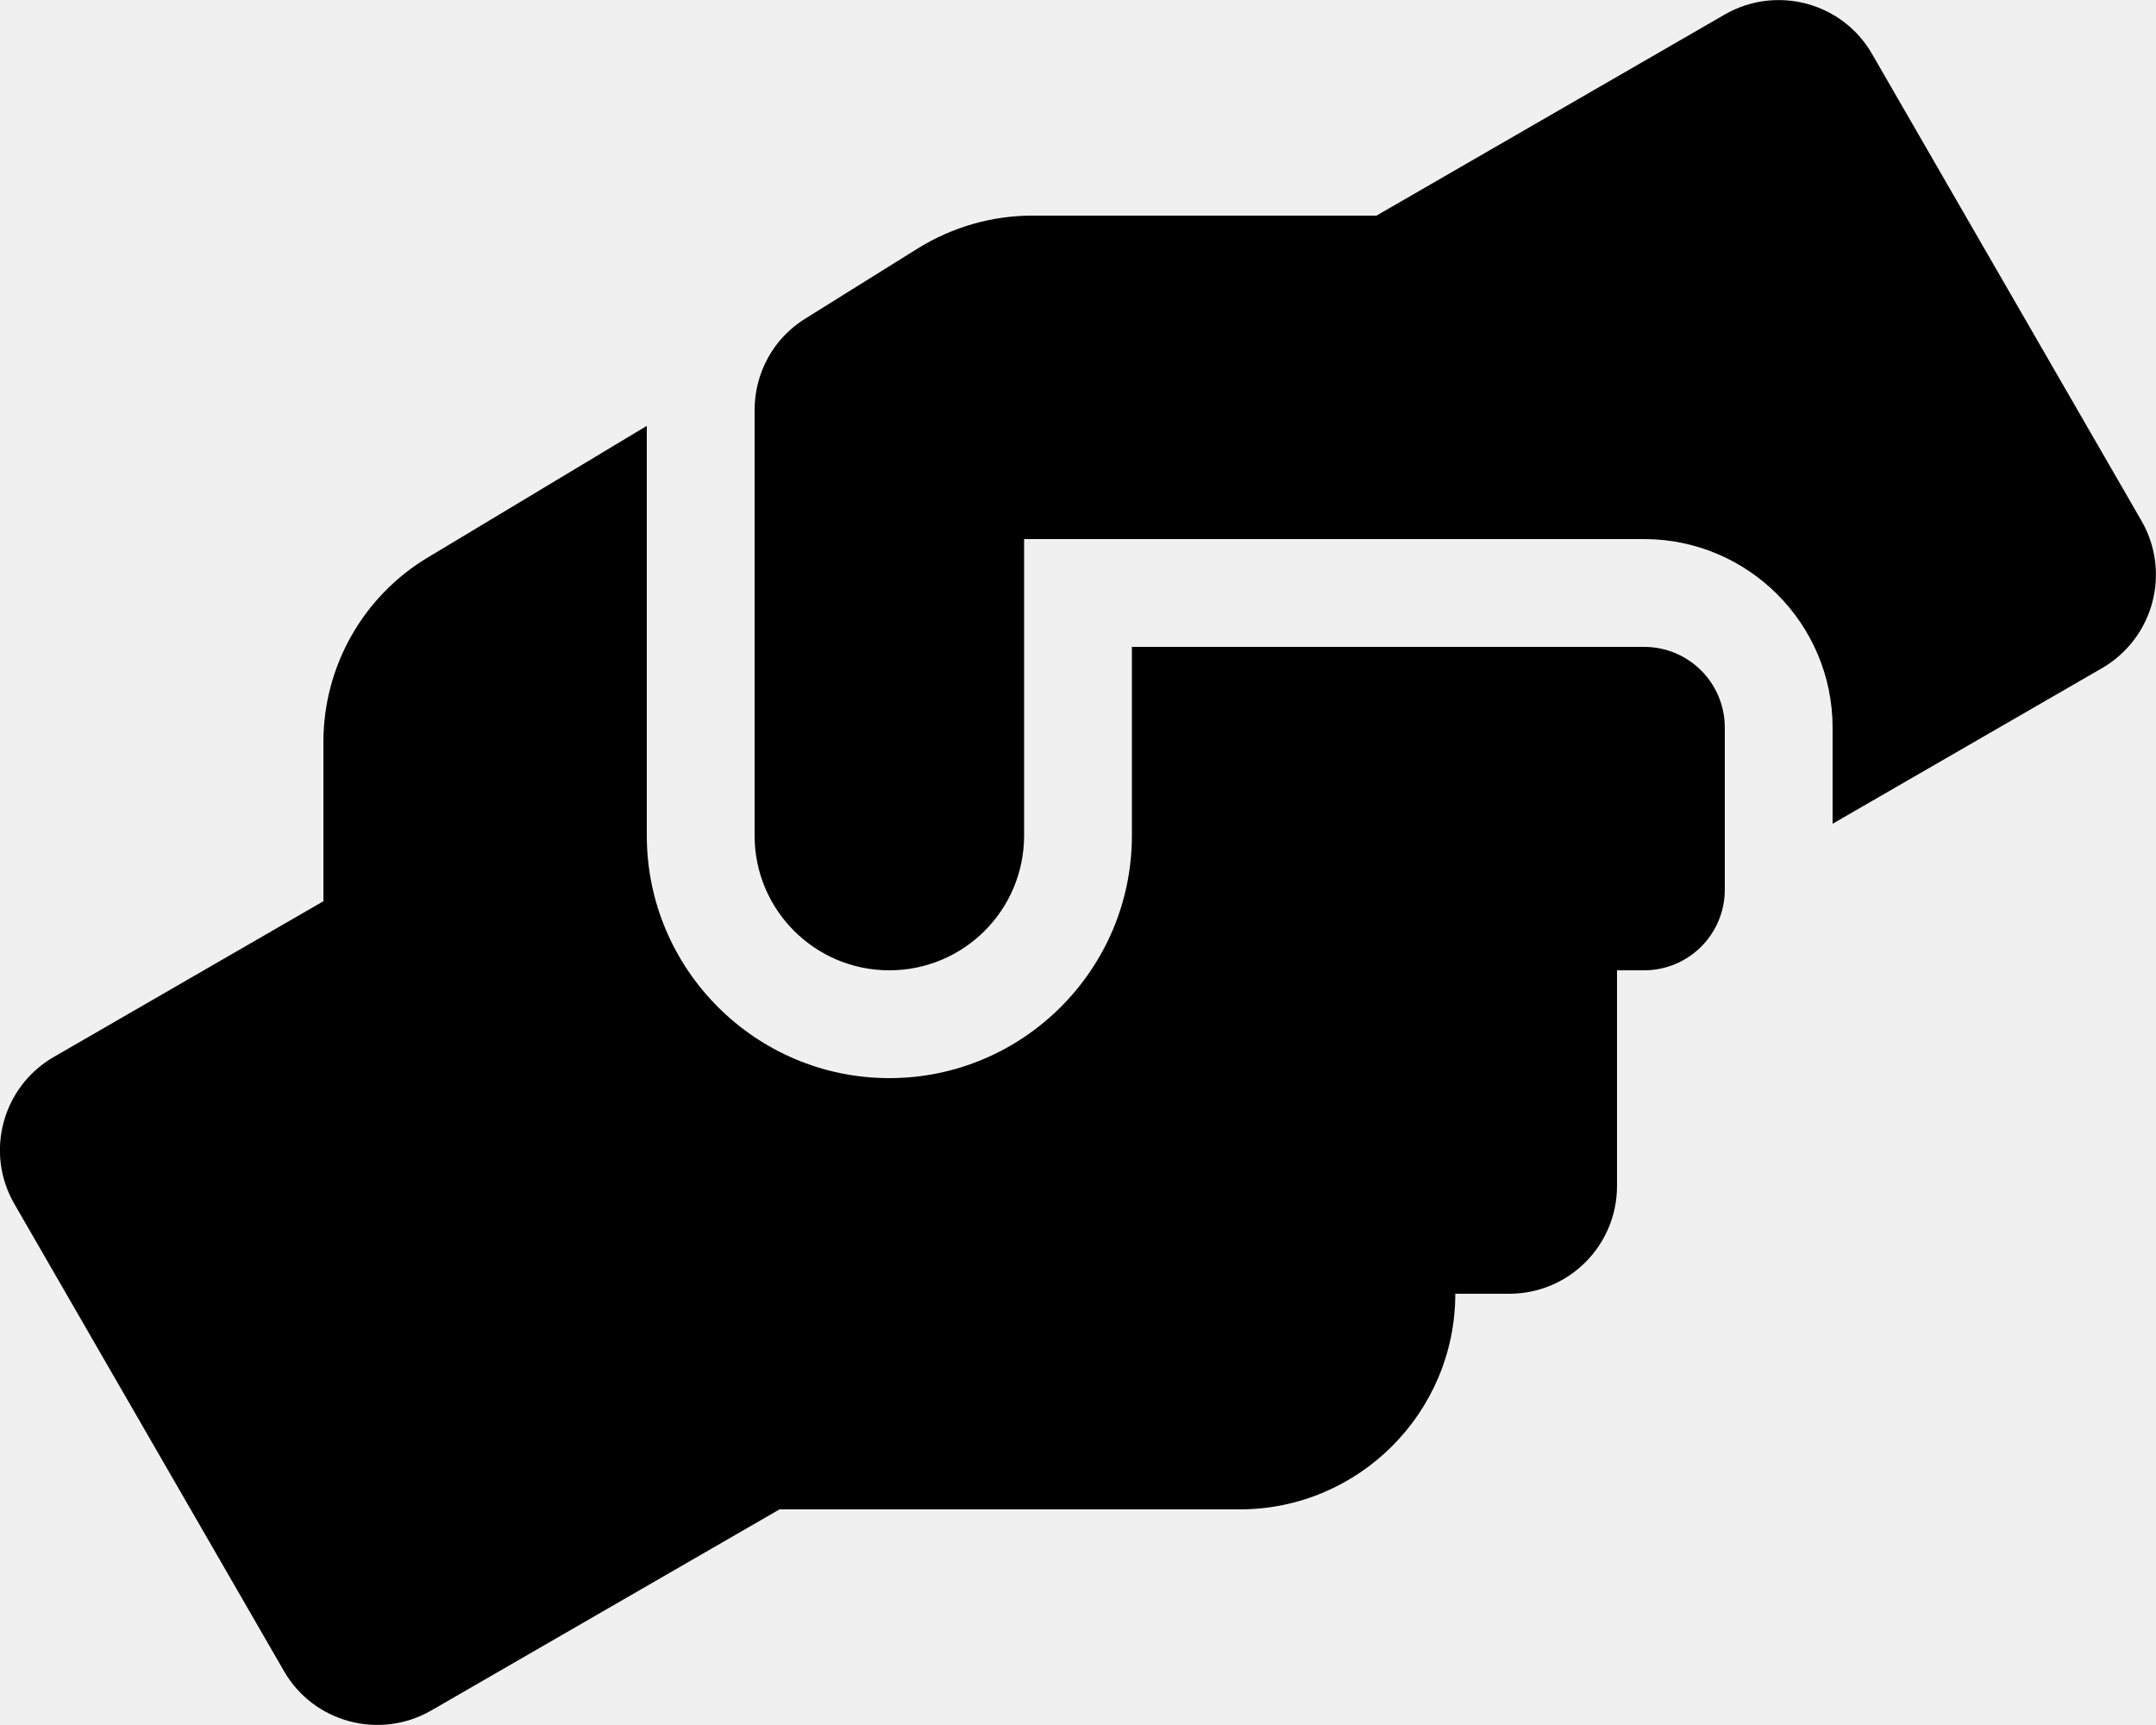
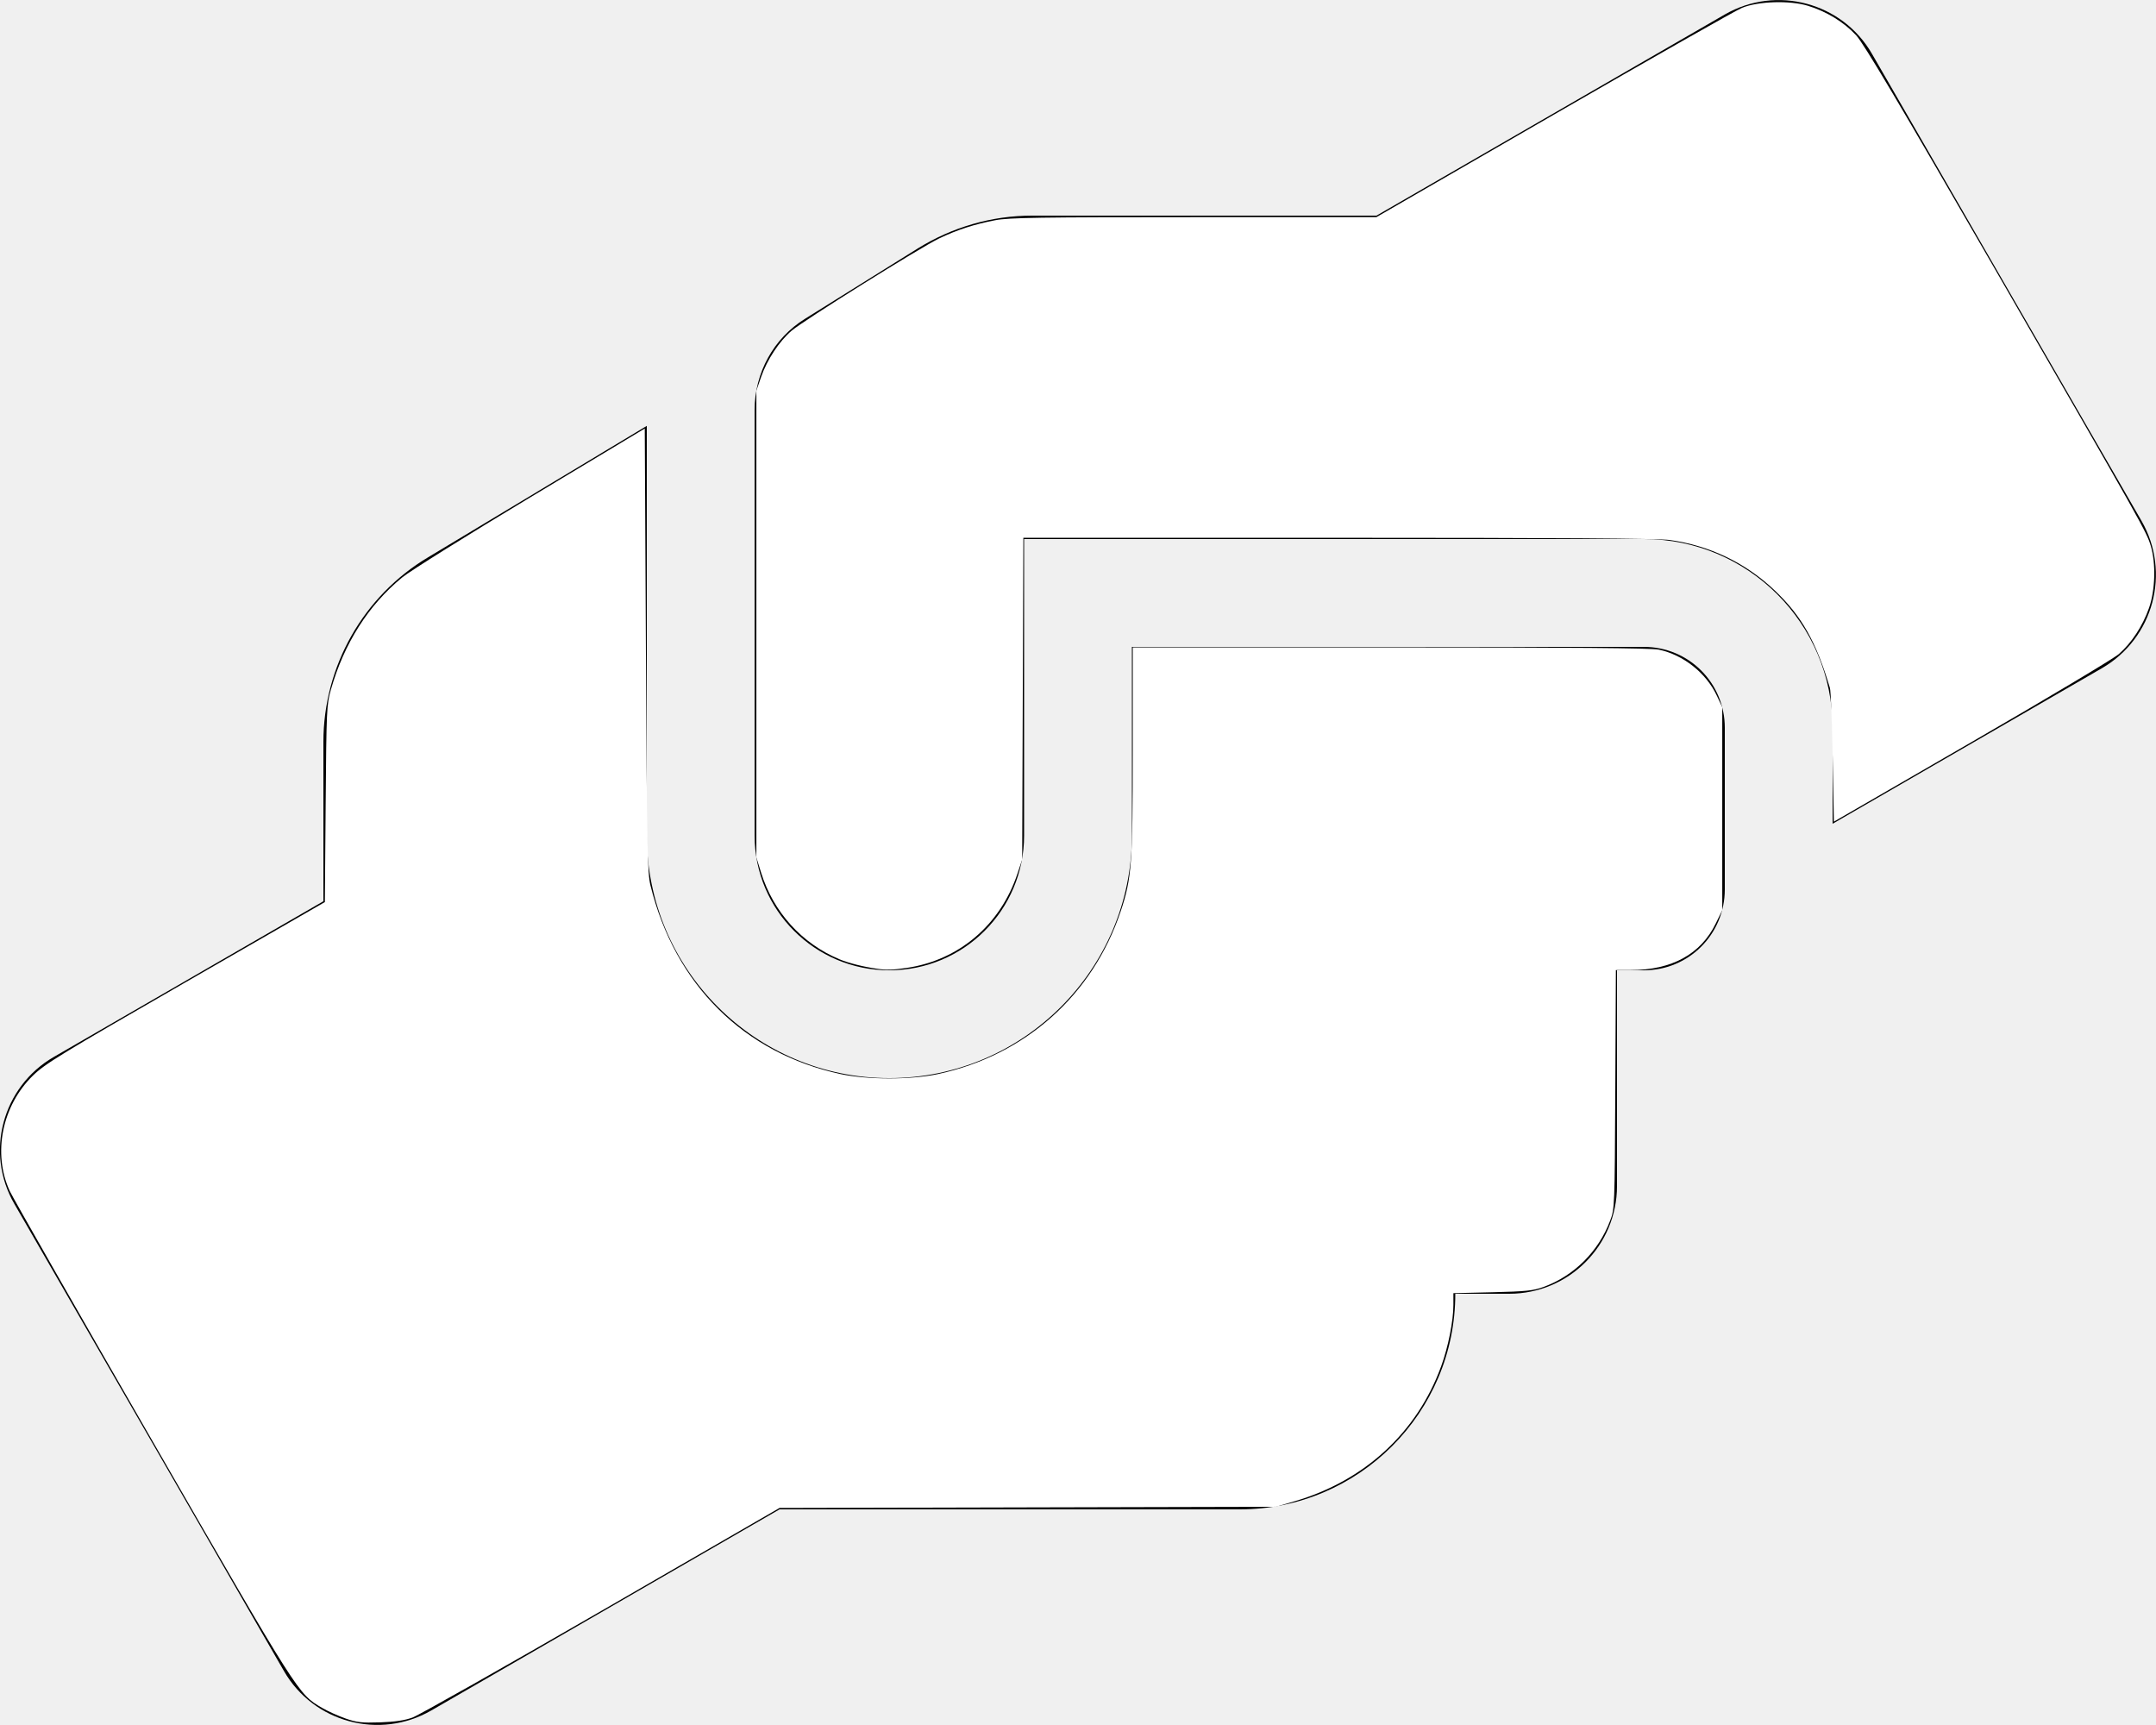
- <svg xmlns="http://www.w3.org/2000/svg" aria-hidden="true" focusable="false" data-prefix="fas" data-icon="hands-helping" class="svg-inline--fa fa-hands-helping fa-w-20" role="img" viewBox="0 0 640 512">
-   <path fill="currentColor" d="M488 192H336v56c0 39.7-32.3 72-72 72s-72-32.3-72-72V126.4l-64.9 39C107.8 176.9 96 197.8 96 220.2v47.3l-80 46.2C.7 322.5-4.6 342.1 4.3 357.4l80 138.6c8.8 15.3 28.4 20.5 43.7 11.7L231.4 448H368c35.3 0 64-28.7 64-64h16c17.7 0 32-14.3 32-32v-64h8c13.3 0 24-10.7 24-24v-48c0-13.3-10.7-24-24-24zm147.7-37.4L555.7 16C546.9.7 527.3-4.5 512 4.3L408.6 64H306.4c-12 0-23.7 3.4-33.9 9.7L239 94.6c-9.4 5.8-15 16.1-15 27.1V248c0 22.1 17.9 40 40 40s40-17.9 40-40v-88h184c30.9 0 56 25.1 56 56v28.5l80-46.2c15.3-8.9 20.5-28.4 11.7-43.7z" />
+ <svg xmlns="http://www.w3.org/2000/svg" aria-hidden="true" focusable="false" data-prefix="fas" data-icon="hands-helping" class="svg-inline--fa fa-hands-helping fa-w-20" role="img" viewBox="0 0 640 512" version="1.1" id="svg4">
+   <defs id="defs8" />
+   <path fill="currentColor" d="M488 192H336v56c0 39.7-32.3 72-72 72s-72-32.3-72-72V126.4l-64.9 39C107.8 176.9 96 197.8 96 220.2v47.3l-80 46.2C.7 322.5-4.6 342.1 4.3 357.4l80 138.6c8.8 15.3 28.4 20.5 43.7 11.7L231.4 448H368c35.3 0 64-28.7 64-64h16c17.7 0 32-14.3 32-32v-64h8c13.3 0 24-10.7 24-24v-48c0-13.3-10.7-24-24-24zm147.7-37.4L555.7 16C546.9.7 527.3-4.5 512 4.3L408.6 64H306.4c-12 0-23.7 3.4-33.9 9.7L239 94.6c-9.4 5.8-15 16.1-15 27.1V248c0 22.1 17.9 40 40 40s40-17.9 40-40v-88h184c30.9 0 56 25.1 56 56v28.5l80-46.2c15.3-8.9 20.5-28.4 11.7-43.7z" id="path2" />
+   <path style="fill:#ffffff;stroke:#f2f2f2;stroke-width:0" d="M 102.551,510.059 C 100.397,509.305 97.28,507.895 95.624,506.926 88.497,502.76 88.882,503.367 45.211,427.616 22.785,388.717 3.737,355.363 2.883,353.497 -2.238,342.311 0.592,328.228 9.766,319.247 c 3.573,-3.498 8.406,-6.451 45.334,-27.708 l 41.334,-23.793 0.237,-29.214 c 0.226,-27.862 0.299,-29.428 1.557,-33.846 3.907,-13.714 11.155,-25.108 21.199,-33.326 2.324,-1.901 19.468,-12.616 38.097,-23.811 l 33.872,-20.354 0.341,65.758 c 0.305,58.877 0.447,66.188 1.355,69.868 7.275,29.481 27.751,49.792 56.431,55.976 7.972,1.719 20.941,1.719 28.913,0 25.916,-5.589 45.881,-23.378 54.241,-48.332 3.255,-9.714 3.578,-14.02 3.581,-47.745 l 0.004,-30.569 h 76.469 c 53.657,0 77.421,0.199 79.661,0.668 7.267,1.52 14.08,6.918 17.239,13.657 l 1.614,3.444 v 30.118 30.118 l -1.942,3.969 c -4.453,9.1 -13.044,13.8 -25.223,13.8 h -4.413 l -0.173,35.388 c -0.172,35.016 -0.188,35.426 -1.528,38.979 -3.46,9.172 -10.704,16.384 -19.777,19.689 -3.053,1.112 -5.233,1.338 -15.161,1.572 l -11.595,0.274 v 3.484 c 0,4.77 -1.54,12.487 -3.64,18.241 -7.157,19.611 -22.741,33.965 -43.461,40.029 l -5.606,1.641 -73.667,0.18 -73.667,0.18 -52.792,30.489 c -29.036,16.769 -54.299,31.039 -56.14,31.712 -2.338,0.854 -5.258,1.288 -9.673,1.437 -5.39,0.182 -6.904,0.01 -10.24,-1.159 z" id="path835" />
+   <path style="fill:#ffffff;stroke:#f2f2f2;stroke-width:0" d="m 260.367,287.541 c -4.222,-0.616 -8.441,-1.679 -11.144,-2.806 -11.193,-4.668 -19.65,-14.007 -23.292,-25.723 l -1.404,-4.518 v -69.271 -69.271 l 1.408,-4.076 c 1.755,-5.082 5.392,-10.595 9.048,-13.717 3.553,-3.034 38.151,-24.675 43.756,-27.369 5.327,-2.56 10.561,-4.261 16.699,-5.425 4.082,-0.774 13.083,-0.914 58.976,-0.914 h 54.158 l 52.708,-30.434 C 490.27,17.279 515.405,3.013 517.136,2.314 c 4.841,-1.954 14.134,-2.244 19.503,-0.609 5.563,1.694 10.729,4.854 14.364,8.786 2.226,2.408 12.834,20.271 40.659,68.466 44.985,77.918 45.498,78.829 46.78,83.06 1.567,5.171 1.342,13.165 -0.518,18.45 -1.881,5.345 -5.205,10.408 -8.982,13.682 -1.599,1.386 -21.281,13.143 -43.736,26.126 l -40.829,23.606 -0.358,-19.089 c -0.197,-10.499 -0.561,-19.766 -0.809,-20.594 -4.155,-13.856 -8.405,-21.364 -16.39,-28.949 -8.628,-8.197 -19.296,-13.324 -31.152,-14.973 -3.197,-0.445 -34.434,-0.652 -98.289,-0.652 H 303.778 l -0.174,47.736 -0.174,47.736 -1.406,4.216 c -5.096,15.281 -17.419,25.737 -32.984,27.987 -4.167,0.602 -5.871,0.65 -8.673,0.241 z" id="path837" />
</svg>
